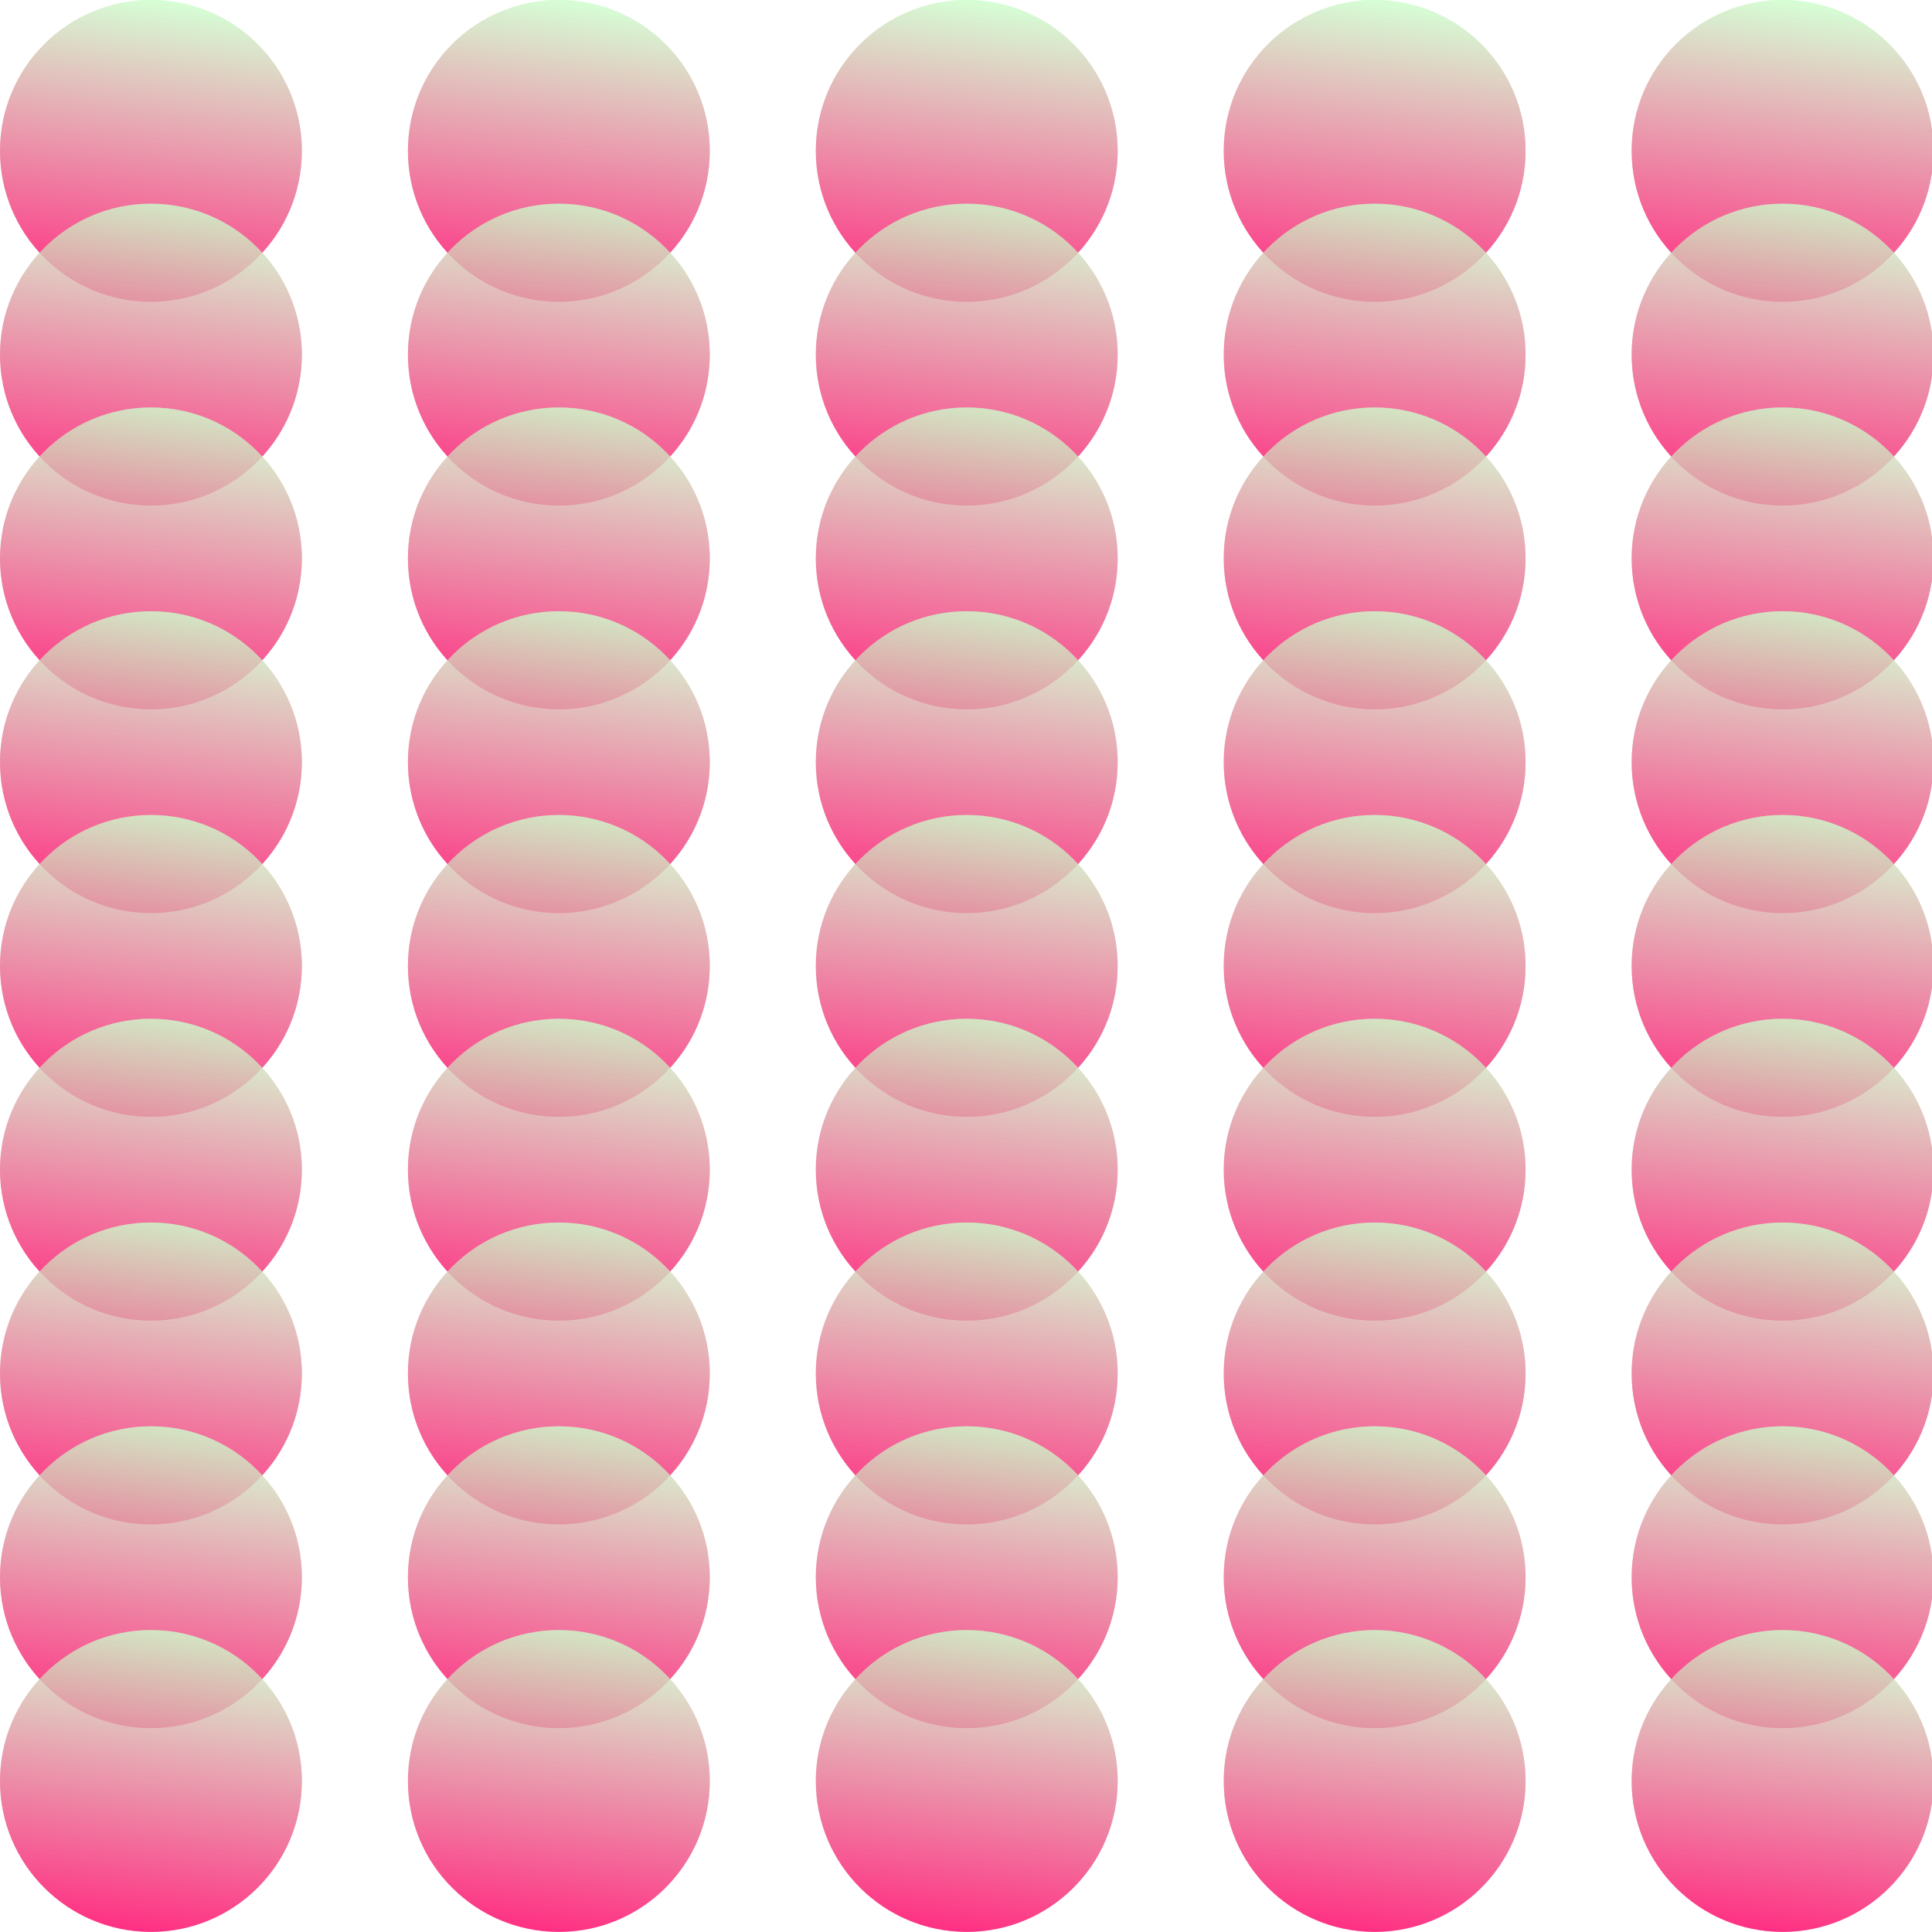
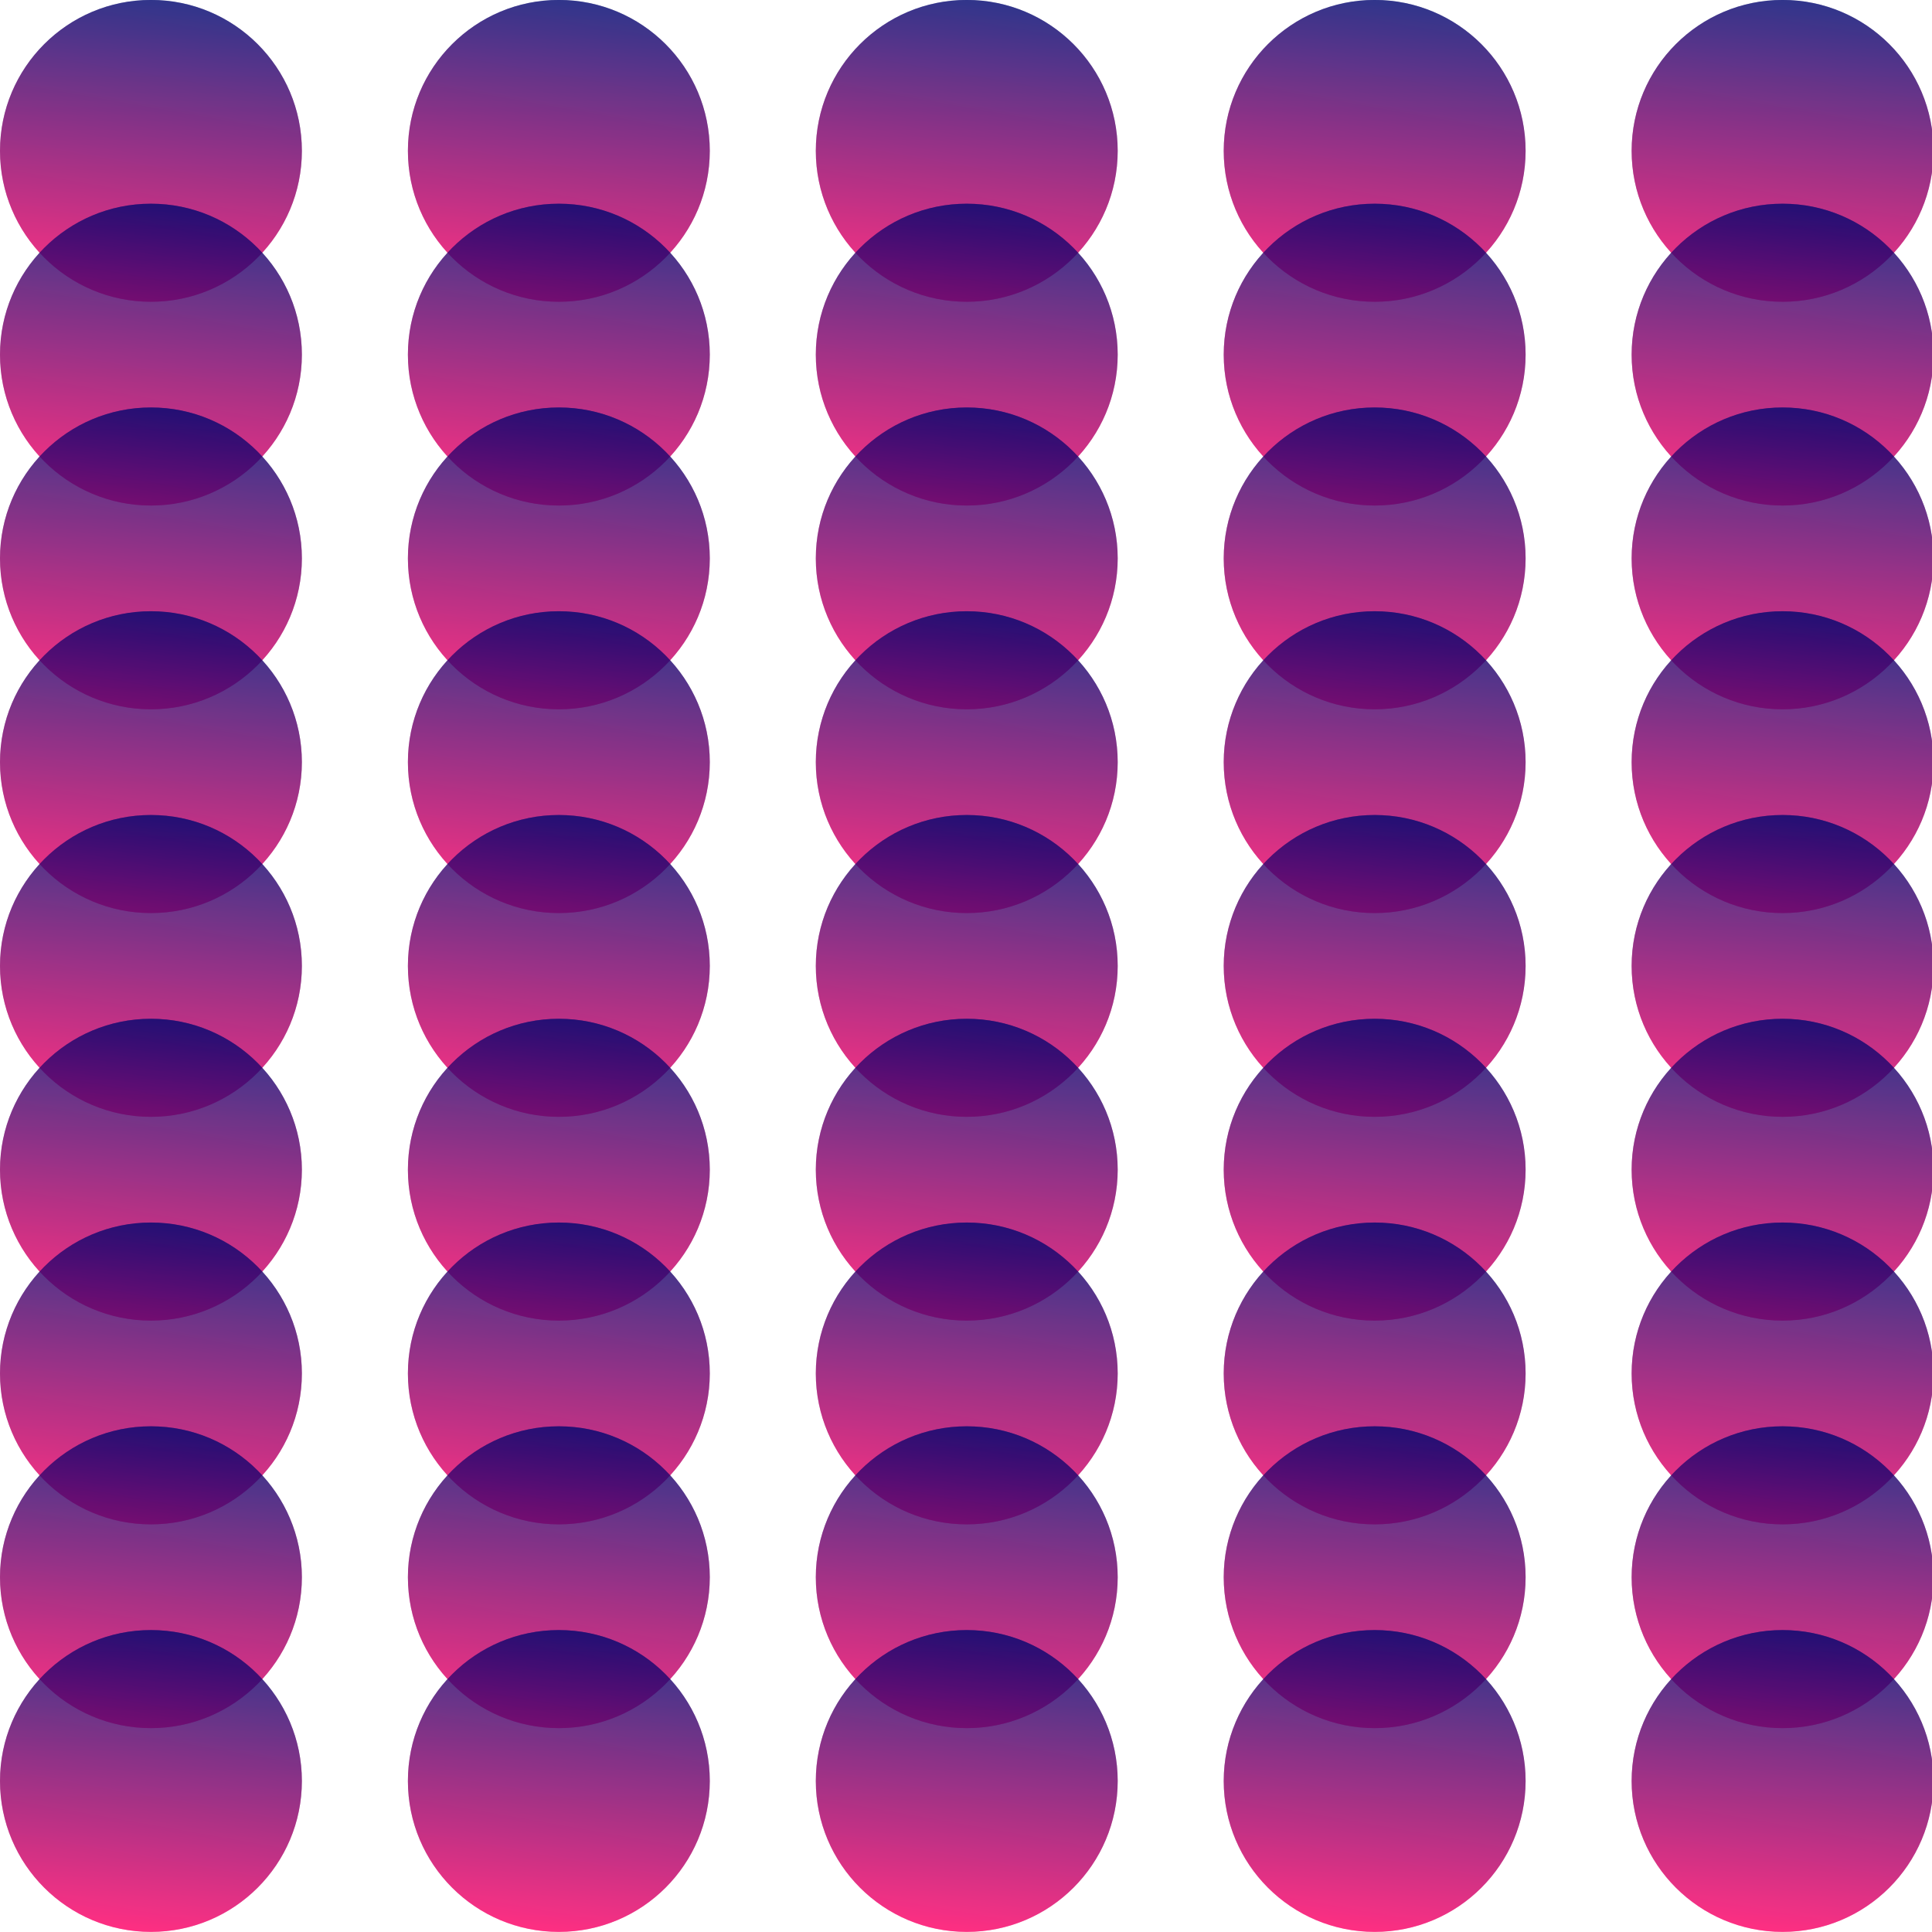
<svg xmlns="http://www.w3.org/2000/svg" xmlns:xlink="http://www.w3.org/1999/xlink" id="Layer_1" data-name="Layer 1" viewBox="0 0 1280 1280">
  <defs>
    <style>.cls-1{opacity:0.57;}.cls-2{fill:url(#linear-gradient);}.cls-3{fill:url(#linear-gradient-2);}.cls-4{fill:url(#linear-gradient-3);}.cls-5{fill:url(#linear-gradient-4);}.cls-6{fill:url(#linear-gradient-5);}.cls-7{fill:url(#linear-gradient-6);}.cls-8{fill:url(#linear-gradient-7);}.cls-9{fill:url(#linear-gradient-8);}.cls-10{fill:url(#linear-gradient-9);}.cls-11{fill:url(#linear-gradient-10);}.cls-12{fill:url(#linear-gradient-11);}.cls-13{fill:url(#linear-gradient-12);}.cls-14{fill:url(#linear-gradient-13);}.cls-15{fill:url(#linear-gradient-14);}.cls-16{fill:url(#linear-gradient-15);}.cls-17{fill:url(#linear-gradient-16);}.cls-18{fill:url(#linear-gradient-17);}.cls-19{fill:url(#linear-gradient-18);}.cls-20{fill:url(#linear-gradient-19);}.cls-21{fill:url(#linear-gradient-20);}.cls-22{fill:url(#linear-gradient-21);}.cls-23{fill:url(#linear-gradient-22);}.cls-24{fill:url(#linear-gradient-23);}.cls-25{fill:url(#linear-gradient-24);}.cls-26{fill:url(#linear-gradient-25);}.cls-27{fill:url(#linear-gradient-26);}.cls-28{fill:url(#linear-gradient-27);}.cls-29{fill:url(#linear-gradient-28);}.cls-30{fill:url(#linear-gradient-29);}.cls-31{fill:url(#linear-gradient-30);}.cls-32{fill:url(#linear-gradient-31);}.cls-33{fill:url(#linear-gradient-32);}.cls-34{fill:url(#linear-gradient-33);}.cls-35{fill:url(#linear-gradient-34);}.cls-36{fill:url(#linear-gradient-35);}.cls-37{fill:url(#linear-gradient-36);}.cls-38{fill:url(#linear-gradient-37);}.cls-39{fill:url(#linear-gradient-38);}.cls-40{fill:url(#linear-gradient-39);}.cls-41{fill:url(#linear-gradient-40);}.cls-42{fill:url(#linear-gradient-41);}.cls-43{fill:url(#linear-gradient-42);}.cls-44{fill:url(#linear-gradient-43);}.cls-45{fill:url(#linear-gradient-44);}.cls-46{fill:url(#linear-gradient-45);}.cls-47{fill:url(#linear-gradient-46);}.cls-48{fill:url(#linear-gradient-47);}.cls-49{fill:url(#linear-gradient-48);}.cls-50{fill:url(#linear-gradient-49);}.cls-51{fill:url(#linear-gradient-50);}.cls-52{fill:url(#linear-gradient-51);}.cls-53{fill:url(#linear-gradient-52);}.cls-54{fill:url(#linear-gradient-53);}.cls-55{fill:url(#linear-gradient-54);}.cls-56{fill:url(#linear-gradient-55);}.cls-57{fill:url(#linear-gradient-56);}.cls-58{fill:url(#linear-gradient-57);}.cls-59{fill:url(#linear-gradient-58);}.cls-60{fill:url(#linear-gradient-59);}.cls-61{fill:url(#linear-gradient-60);}.cls-62{fill:url(#linear-gradient-61);}.cls-63{fill:url(#linear-gradient-62);}.cls-64{fill:url(#linear-gradient-63);}.cls-65{fill:url(#linear-gradient-64);}.cls-66{fill:url(#linear-gradient-65);}.cls-67{fill:url(#linear-gradient-66);}.cls-68{fill:url(#linear-gradient-67);}.cls-69{fill:url(#linear-gradient-68);}.cls-70{fill:url(#linear-gradient-69);}.cls-71{fill:url(#linear-gradient-70);}.cls-72{fill:url(#linear-gradient-71);}.cls-73{fill:url(#linear-gradient-72);}.cls-74{fill:url(#linear-gradient-73);}.cls-75{fill:url(#linear-gradient-74);}.cls-76{fill:url(#linear-gradient-75);}.cls-77{fill:url(#linear-gradient-76);}.cls-78{fill:url(#linear-gradient-77);}.cls-79{fill:url(#linear-gradient-78);}.cls-80{fill:url(#linear-gradient-79);}.cls-81{fill:url(#linear-gradient-80);}.cls-82{fill:url(#linear-gradient-81);}.cls-83{fill:url(#linear-gradient-82);}.cls-84{fill:url(#linear-gradient-83);}.cls-85{fill:url(#linear-gradient-84);}.cls-86{fill:url(#linear-gradient-85);}.cls-87{fill:url(#linear-gradient-86);}.cls-88{fill:url(#linear-gradient-87);}.cls-89{fill:url(#linear-gradient-88);}.cls-90{fill:url(#linear-gradient-89);}.cls-91{fill:url(#linear-gradient-90);}</style>
    <linearGradient id="linear-gradient" x1="100" y1="199.9" x2="100" y2="-0.05" gradientUnits="userSpaceOnUse">
      <stop offset="0" stop-color="#f06" />
-       <stop offset="1" stop-color="#cfc" />
+       <stop offset="1" stop-color="#000770" />
    </linearGradient>
    <linearGradient id="linear-gradient-2" x1="82.64" y1="198.45" x2="117.36" y2="1.49" xlink:href="#linear-gradient" />
    <linearGradient id="linear-gradient-3" x1="370.25" y1="199.9" x2="370.25" y2="-0.05" xlink:href="#linear-gradient" />
    <linearGradient id="linear-gradient-4" x1="352.89" y1="198.45" x2="387.61" y2="1.49" xlink:href="#linear-gradient" />
    <linearGradient id="linear-gradient-5" x1="640.5" y1="199.9" x2="640.5" y2="-0.05" xlink:href="#linear-gradient" />
    <linearGradient id="linear-gradient-6" x1="623.14" y1="198.45" x2="657.86" y2="1.49" xlink:href="#linear-gradient" />
    <linearGradient id="linear-gradient-7" x1="910.75" y1="199.9" x2="910.75" y2="-0.05" xlink:href="#linear-gradient" />
    <linearGradient id="linear-gradient-8" x1="893.39" y1="198.45" x2="928.11" y2="1.49" xlink:href="#linear-gradient" />
    <linearGradient id="linear-gradient-9" x1="1181" y1="199.9" x2="1181" y2="-0.05" xlink:href="#linear-gradient" />
    <linearGradient id="linear-gradient-10" x1="1163.64" y1="198.45" x2="1198.36" y2="1.49" xlink:href="#linear-gradient" />
    <linearGradient id="linear-gradient-11" y1="334.9" x2="100" y2="134.95" xlink:href="#linear-gradient" />
    <linearGradient id="linear-gradient-12" x1="82.64" y1="333.45" x2="117.36" y2="136.49" xlink:href="#linear-gradient" />
    <linearGradient id="linear-gradient-13" x1="370.25" y1="334.9" x2="370.25" y2="134.95" xlink:href="#linear-gradient" />
    <linearGradient id="linear-gradient-14" x1="352.89" y1="333.45" x2="387.61" y2="136.49" xlink:href="#linear-gradient" />
    <linearGradient id="linear-gradient-15" x1="640.5" y1="334.9" x2="640.5" y2="134.95" xlink:href="#linear-gradient" />
    <linearGradient id="linear-gradient-16" x1="623.14" y1="333.45" x2="657.86" y2="136.49" xlink:href="#linear-gradient" />
    <linearGradient id="linear-gradient-17" x1="910.75" y1="334.9" x2="910.75" y2="134.95" xlink:href="#linear-gradient" />
    <linearGradient id="linear-gradient-18" x1="893.39" y1="333.45" x2="928.11" y2="136.49" xlink:href="#linear-gradient" />
    <linearGradient id="linear-gradient-19" x1="1181" y1="334.9" x2="1181" y2="134.95" xlink:href="#linear-gradient" />
    <linearGradient id="linear-gradient-20" x1="1163.64" y1="333.45" x2="1198.36" y2="136.49" xlink:href="#linear-gradient" />
    <linearGradient id="linear-gradient-21" y1="469.9" x2="100" y2="269.95" xlink:href="#linear-gradient" />
    <linearGradient id="linear-gradient-22" x1="82.64" y1="468.45" x2="117.36" y2="271.49" xlink:href="#linear-gradient" />
    <linearGradient id="linear-gradient-23" x1="370.25" y1="469.9" x2="370.25" y2="269.95" xlink:href="#linear-gradient" />
    <linearGradient id="linear-gradient-24" x1="352.89" y1="468.45" x2="387.61" y2="271.49" xlink:href="#linear-gradient" />
    <linearGradient id="linear-gradient-25" x1="640.5" y1="469.9" x2="640.5" y2="269.95" xlink:href="#linear-gradient" />
    <linearGradient id="linear-gradient-26" x1="623.14" y1="468.45" x2="657.86" y2="271.49" xlink:href="#linear-gradient" />
    <linearGradient id="linear-gradient-27" x1="910.75" y1="469.9" x2="910.75" y2="269.95" xlink:href="#linear-gradient" />
    <linearGradient id="linear-gradient-28" x1="893.39" y1="468.45" x2="928.11" y2="271.49" xlink:href="#linear-gradient" />
    <linearGradient id="linear-gradient-29" x1="1181" y1="469.9" x2="1181" y2="269.95" xlink:href="#linear-gradient" />
    <linearGradient id="linear-gradient-30" x1="1163.64" y1="468.45" x2="1198.36" y2="271.49" xlink:href="#linear-gradient" />
    <linearGradient id="linear-gradient-31" y1="604.9" x2="100" y2="404.95" xlink:href="#linear-gradient" />
    <linearGradient id="linear-gradient-32" x1="82.64" y1="603.45" x2="117.36" y2="406.49" xlink:href="#linear-gradient" />
    <linearGradient id="linear-gradient-33" x1="370.25" y1="604.9" x2="370.25" y2="404.95" xlink:href="#linear-gradient" />
    <linearGradient id="linear-gradient-34" x1="352.89" y1="603.45" x2="387.61" y2="406.49" xlink:href="#linear-gradient" />
    <linearGradient id="linear-gradient-35" x1="640.5" y1="604.9" x2="640.5" y2="404.95" xlink:href="#linear-gradient" />
    <linearGradient id="linear-gradient-36" x1="623.14" y1="603.45" x2="657.86" y2="406.49" xlink:href="#linear-gradient" />
    <linearGradient id="linear-gradient-37" x1="910.75" y1="604.9" x2="910.75" y2="404.95" xlink:href="#linear-gradient" />
    <linearGradient id="linear-gradient-38" x1="893.39" y1="603.45" x2="928.11" y2="406.49" xlink:href="#linear-gradient" />
    <linearGradient id="linear-gradient-39" x1="1181" y1="604.9" x2="1181" y2="404.95" xlink:href="#linear-gradient" />
    <linearGradient id="linear-gradient-40" x1="1163.64" y1="603.45" x2="1198.36" y2="406.49" xlink:href="#linear-gradient" />
    <linearGradient id="linear-gradient-41" y1="739.9" x2="100" y2="539.95" xlink:href="#linear-gradient" />
    <linearGradient id="linear-gradient-42" x1="82.64" y1="738.45" x2="117.36" y2="541.49" xlink:href="#linear-gradient" />
    <linearGradient id="linear-gradient-43" x1="370.25" y1="739.9" x2="370.25" y2="539.95" xlink:href="#linear-gradient" />
    <linearGradient id="linear-gradient-44" x1="352.89" y1="738.45" x2="387.61" y2="541.49" xlink:href="#linear-gradient" />
    <linearGradient id="linear-gradient-45" x1="640.5" y1="739.9" x2="640.5" y2="539.95" xlink:href="#linear-gradient" />
    <linearGradient id="linear-gradient-46" x1="623.14" y1="738.45" x2="657.86" y2="541.49" xlink:href="#linear-gradient" />
    <linearGradient id="linear-gradient-47" x1="910.75" y1="739.9" x2="910.75" y2="539.95" xlink:href="#linear-gradient" />
    <linearGradient id="linear-gradient-48" x1="893.39" y1="738.45" x2="928.11" y2="541.49" xlink:href="#linear-gradient" />
    <linearGradient id="linear-gradient-49" x1="1181" y1="739.9" x2="1181" y2="539.95" xlink:href="#linear-gradient" />
    <linearGradient id="linear-gradient-50" x1="1163.64" y1="738.45" x2="1198.36" y2="541.49" xlink:href="#linear-gradient" />
    <linearGradient id="linear-gradient-51" y1="874.9" x2="100" y2="674.95" xlink:href="#linear-gradient" />
    <linearGradient id="linear-gradient-52" x1="82.64" y1="873.45" x2="117.36" y2="676.49" xlink:href="#linear-gradient" />
    <linearGradient id="linear-gradient-53" x1="370.25" y1="874.9" x2="370.25" y2="674.95" xlink:href="#linear-gradient" />
    <linearGradient id="linear-gradient-54" x1="352.89" y1="873.45" x2="387.61" y2="676.49" xlink:href="#linear-gradient" />
    <linearGradient id="linear-gradient-55" x1="640.5" y1="874.9" x2="640.5" y2="674.95" xlink:href="#linear-gradient" />
    <linearGradient id="linear-gradient-56" x1="623.14" y1="873.45" x2="657.86" y2="676.49" xlink:href="#linear-gradient" />
    <linearGradient id="linear-gradient-57" x1="910.75" y1="874.9" x2="910.75" y2="674.95" xlink:href="#linear-gradient" />
    <linearGradient id="linear-gradient-58" x1="893.39" y1="873.45" x2="928.11" y2="676.49" xlink:href="#linear-gradient" />
    <linearGradient id="linear-gradient-59" x1="1181" y1="874.9" x2="1181" y2="674.95" xlink:href="#linear-gradient" />
    <linearGradient id="linear-gradient-60" x1="1163.64" y1="873.45" x2="1198.36" y2="676.49" xlink:href="#linear-gradient" />
    <linearGradient id="linear-gradient-61" y1="1009.9" x2="100" y2="809.95" xlink:href="#linear-gradient" />
    <linearGradient id="linear-gradient-62" x1="82.64" y1="1008.45" x2="117.36" y2="811.49" xlink:href="#linear-gradient" />
    <linearGradient id="linear-gradient-63" x1="370.25" y1="1009.9" x2="370.25" y2="809.95" xlink:href="#linear-gradient" />
    <linearGradient id="linear-gradient-64" x1="352.89" y1="1008.45" x2="387.61" y2="811.49" xlink:href="#linear-gradient" />
    <linearGradient id="linear-gradient-65" x1="640.5" y1="1009.9" x2="640.5" y2="809.95" xlink:href="#linear-gradient" />
    <linearGradient id="linear-gradient-66" x1="623.14" y1="1008.45" x2="657.86" y2="811.49" xlink:href="#linear-gradient" />
    <linearGradient id="linear-gradient-67" x1="910.75" y1="1009.9" x2="910.75" y2="809.95" xlink:href="#linear-gradient" />
    <linearGradient id="linear-gradient-68" x1="893.39" y1="1008.45" x2="928.11" y2="811.49" xlink:href="#linear-gradient" />
    <linearGradient id="linear-gradient-69" x1="1181" y1="1009.9" x2="1181" y2="809.95" xlink:href="#linear-gradient" />
    <linearGradient id="linear-gradient-70" x1="1163.64" y1="1008.45" x2="1198.36" y2="811.49" xlink:href="#linear-gradient" />
    <linearGradient id="linear-gradient-71" y1="1144.9" x2="100" y2="944.95" xlink:href="#linear-gradient" />
    <linearGradient id="linear-gradient-72" x1="82.64" y1="1143.45" x2="117.36" y2="946.49" xlink:href="#linear-gradient" />
    <linearGradient id="linear-gradient-73" x1="370.25" y1="1144.9" x2="370.25" y2="944.95" xlink:href="#linear-gradient" />
    <linearGradient id="linear-gradient-74" x1="352.89" y1="1143.45" x2="387.61" y2="946.49" xlink:href="#linear-gradient" />
    <linearGradient id="linear-gradient-75" x1="640.5" y1="1144.9" x2="640.5" y2="944.95" xlink:href="#linear-gradient" />
    <linearGradient id="linear-gradient-76" x1="623.14" y1="1143.45" x2="657.86" y2="946.49" xlink:href="#linear-gradient" />
    <linearGradient id="linear-gradient-77" x1="910.75" y1="1144.9" x2="910.75" y2="944.95" xlink:href="#linear-gradient" />
    <linearGradient id="linear-gradient-78" x1="893.39" y1="1143.45" x2="928.11" y2="946.49" xlink:href="#linear-gradient" />
    <linearGradient id="linear-gradient-79" x1="1181" y1="1144.9" x2="1181" y2="944.95" xlink:href="#linear-gradient" />
    <linearGradient id="linear-gradient-80" x1="1163.64" y1="1143.45" x2="1198.36" y2="946.49" xlink:href="#linear-gradient" />
    <linearGradient id="linear-gradient-81" y1="1279.9" x2="100" y2="1079.95" xlink:href="#linear-gradient" />
    <linearGradient id="linear-gradient-82" x1="82.64" y1="1278.45" x2="117.36" y2="1081.49" xlink:href="#linear-gradient" />
    <linearGradient id="linear-gradient-83" x1="370.25" y1="1279.9" x2="370.25" y2="1079.95" xlink:href="#linear-gradient" />
    <linearGradient id="linear-gradient-84" x1="352.89" y1="1278.45" x2="387.61" y2="1081.49" xlink:href="#linear-gradient" />
    <linearGradient id="linear-gradient-85" x1="640.5" y1="1279.9" x2="640.5" y2="1079.95" xlink:href="#linear-gradient" />
    <linearGradient id="linear-gradient-86" x1="623.14" y1="1278.45" x2="657.86" y2="1081.49" xlink:href="#linear-gradient" />
    <linearGradient id="linear-gradient-87" x1="910.75" y1="1279.9" x2="910.75" y2="1079.95" xlink:href="#linear-gradient" />
    <linearGradient id="linear-gradient-88" x1="893.39" y1="1278.45" x2="928.11" y2="1081.49" xlink:href="#linear-gradient" />
    <linearGradient id="linear-gradient-89" x1="1181" y1="1279.9" x2="1181" y2="1079.95" xlink:href="#linear-gradient" />
    <linearGradient id="linear-gradient-90" x1="1163.64" y1="1278.45" x2="1198.36" y2="1081.49" xlink:href="#linear-gradient" />
  </defs>
  <g class="cls-1">
    <ellipse class="cls-2" cx="100" cy="99.92" rx="100" ry="99.98" />
  </g>
  <g class="cls-1">
    <ellipse class="cls-3" cx="100" cy="99.97" rx="100" ry="99.98" />
  </g>
  <g class="cls-1">
    <ellipse class="cls-4" cx="370.25" cy="99.92" rx="100" ry="99.98" />
  </g>
  <g class="cls-1">
    <ellipse class="cls-5" cx="370.25" cy="99.97" rx="100" ry="99.98" />
  </g>
  <g class="cls-1">
    <ellipse class="cls-6" cx="640.5" cy="99.92" rx="100" ry="99.98" />
  </g>
  <g class="cls-1">
    <ellipse class="cls-7" cx="640.5" cy="99.97" rx="100" ry="99.98" />
  </g>
  <g class="cls-1">
    <ellipse class="cls-8" cx="910.75" cy="99.92" rx="100" ry="99.98" />
  </g>
  <g class="cls-1">
    <ellipse class="cls-9" cx="910.75" cy="99.97" rx="100" ry="99.98" />
  </g>
  <g class="cls-1">
    <ellipse class="cls-10" cx="1181" cy="99.92" rx="100" ry="99.98" />
  </g>
  <g class="cls-1">
    <ellipse class="cls-11" cx="1181" cy="99.97" rx="100" ry="99.98" />
  </g>
  <g class="cls-1">
    <ellipse class="cls-12" cx="100" cy="234.92" rx="100" ry="99.98" />
  </g>
  <g class="cls-1">
    <ellipse class="cls-13" cx="100" cy="234.97" rx="100" ry="99.98" />
  </g>
  <g class="cls-1">
    <ellipse class="cls-14" cx="370.25" cy="234.92" rx="100" ry="99.98" />
  </g>
  <g class="cls-1">
    <ellipse class="cls-15" cx="370.25" cy="234.97" rx="100" ry="99.98" />
  </g>
  <g class="cls-1">
    <ellipse class="cls-16" cx="640.5" cy="234.92" rx="100" ry="99.98" />
  </g>
  <g class="cls-1">
    <ellipse class="cls-17" cx="640.5" cy="234.97" rx="100" ry="99.98" />
  </g>
  <g class="cls-1">
    <ellipse class="cls-18" cx="910.75" cy="234.92" rx="100" ry="99.98" />
  </g>
  <g class="cls-1">
    <ellipse class="cls-19" cx="910.75" cy="234.97" rx="100" ry="99.98" />
  </g>
  <g class="cls-1">
    <ellipse class="cls-20" cx="1181" cy="234.92" rx="100" ry="99.98" />
  </g>
  <g class="cls-1">
    <ellipse class="cls-21" cx="1181" cy="234.97" rx="100" ry="99.98" />
  </g>
  <g class="cls-1">
    <ellipse class="cls-22" cx="100" cy="369.92" rx="100" ry="99.98" />
  </g>
  <g class="cls-1">
    <ellipse class="cls-23" cx="100" cy="369.97" rx="100" ry="99.98" />
  </g>
  <g class="cls-1">
    <ellipse class="cls-24" cx="370.25" cy="369.92" rx="100" ry="99.98" />
  </g>
  <g class="cls-1">
    <ellipse class="cls-25" cx="370.25" cy="369.97" rx="100" ry="99.98" />
  </g>
  <g class="cls-1">
    <ellipse class="cls-26" cx="640.5" cy="369.92" rx="100" ry="99.98" />
  </g>
  <g class="cls-1">
    <ellipse class="cls-27" cx="640.5" cy="369.97" rx="100" ry="99.98" />
  </g>
  <g class="cls-1">
    <ellipse class="cls-28" cx="910.75" cy="369.92" rx="100" ry="99.98" />
  </g>
  <g class="cls-1">
    <ellipse class="cls-29" cx="910.75" cy="369.97" rx="100" ry="99.98" />
  </g>
  <g class="cls-1">
    <ellipse class="cls-30" cx="1181" cy="369.92" rx="100" ry="99.98" />
  </g>
  <g class="cls-1">
    <ellipse class="cls-31" cx="1181" cy="369.97" rx="100" ry="99.98" />
  </g>
  <g class="cls-1">
    <ellipse class="cls-32" cx="100" cy="504.92" rx="100" ry="99.98" />
  </g>
  <g class="cls-1">
    <ellipse class="cls-33" cx="100" cy="504.97" rx="100" ry="99.98" />
  </g>
  <g class="cls-1">
    <ellipse class="cls-34" cx="370.25" cy="504.92" rx="100" ry="99.98" />
  </g>
  <g class="cls-1">
    <ellipse class="cls-35" cx="370.25" cy="504.97" rx="100" ry="99.98" />
  </g>
  <g class="cls-1">
    <ellipse class="cls-36" cx="640.5" cy="504.92" rx="100" ry="99.98" />
  </g>
  <g class="cls-1">
    <ellipse class="cls-37" cx="640.5" cy="504.97" rx="100" ry="99.98" />
  </g>
  <g class="cls-1">
    <ellipse class="cls-38" cx="910.75" cy="504.92" rx="100" ry="99.98" />
  </g>
  <g class="cls-1">
    <ellipse class="cls-39" cx="910.75" cy="504.97" rx="100" ry="99.98" />
  </g>
  <g class="cls-1">
    <ellipse class="cls-40" cx="1181" cy="504.92" rx="100" ry="99.98" />
  </g>
  <g class="cls-1">
    <ellipse class="cls-41" cx="1181" cy="504.97" rx="100" ry="99.98" />
  </g>
  <g class="cls-1">
    <ellipse class="cls-42" cx="100" cy="639.92" rx="100" ry="99.98" />
  </g>
  <g class="cls-1">
    <ellipse class="cls-43" cx="100" cy="639.97" rx="100" ry="99.98" />
  </g>
  <g class="cls-1">
    <ellipse class="cls-44" cx="370.25" cy="639.92" rx="100" ry="99.98" />
  </g>
  <g class="cls-1">
    <ellipse class="cls-45" cx="370.25" cy="639.97" rx="100" ry="99.98" />
  </g>
  <g class="cls-1">
    <ellipse class="cls-46" cx="640.5" cy="639.92" rx="100" ry="99.98" />
  </g>
  <g class="cls-1">
    <ellipse class="cls-47" cx="640.5" cy="639.97" rx="100" ry="99.98" />
  </g>
  <g class="cls-1">
    <ellipse class="cls-48" cx="910.75" cy="639.92" rx="100" ry="99.98" />
  </g>
  <g class="cls-1">
    <ellipse class="cls-49" cx="910.75" cy="639.97" rx="100" ry="99.98" />
  </g>
  <g class="cls-1">
    <ellipse class="cls-50" cx="1181" cy="639.92" rx="100" ry="99.98" />
  </g>
  <g class="cls-1">
    <ellipse class="cls-51" cx="1181" cy="639.97" rx="100" ry="99.98" />
  </g>
  <g class="cls-1">
    <ellipse class="cls-52" cx="100" cy="774.92" rx="100" ry="99.98" />
  </g>
  <g class="cls-1">
    <ellipse class="cls-53" cx="100" cy="774.97" rx="100" ry="99.98" />
  </g>
  <g class="cls-1">
    <ellipse class="cls-54" cx="370.25" cy="774.92" rx="100" ry="99.98" />
  </g>
  <g class="cls-1">
    <ellipse class="cls-55" cx="370.25" cy="774.97" rx="100" ry="99.98" />
  </g>
  <g class="cls-1">
    <ellipse class="cls-56" cx="640.5" cy="774.92" rx="100" ry="99.98" />
  </g>
  <g class="cls-1">
    <ellipse class="cls-57" cx="640.5" cy="774.97" rx="100" ry="99.98" />
  </g>
  <g class="cls-1">
    <ellipse class="cls-58" cx="910.75" cy="774.92" rx="100" ry="99.98" />
  </g>
  <g class="cls-1">
    <ellipse class="cls-59" cx="910.75" cy="774.97" rx="100" ry="99.98" />
  </g>
  <g class="cls-1">
    <ellipse class="cls-60" cx="1181" cy="774.92" rx="100" ry="99.98" />
  </g>
  <g class="cls-1">
    <ellipse class="cls-61" cx="1181" cy="774.97" rx="100" ry="99.98" />
  </g>
  <g class="cls-1">
    <ellipse class="cls-62" cx="100" cy="909.92" rx="100" ry="99.98" />
  </g>
  <g class="cls-1">
    <ellipse class="cls-63" cx="100" cy="909.97" rx="100" ry="99.98" />
  </g>
  <g class="cls-1">
    <ellipse class="cls-64" cx="370.25" cy="909.92" rx="100" ry="99.98" />
  </g>
  <g class="cls-1">
    <ellipse class="cls-65" cx="370.25" cy="909.97" rx="100" ry="99.98" />
  </g>
  <g class="cls-1">
    <ellipse class="cls-66" cx="640.5" cy="909.92" rx="100" ry="99.98" />
  </g>
  <g class="cls-1">
    <ellipse class="cls-67" cx="640.5" cy="909.97" rx="100" ry="99.98" />
  </g>
  <g class="cls-1">
    <ellipse class="cls-68" cx="910.75" cy="909.92" rx="100" ry="99.98" />
  </g>
  <g class="cls-1">
    <ellipse class="cls-69" cx="910.75" cy="909.97" rx="100" ry="99.98" />
  </g>
  <g class="cls-1">
    <ellipse class="cls-70" cx="1181" cy="909.92" rx="100" ry="99.98" />
  </g>
  <g class="cls-1">
    <ellipse class="cls-71" cx="1181" cy="909.97" rx="100" ry="99.98" />
  </g>
  <g class="cls-1">
    <ellipse class="cls-72" cx="100" cy="1044.92" rx="100" ry="99.98" />
  </g>
  <g class="cls-1">
    <ellipse class="cls-73" cx="100" cy="1044.97" rx="100" ry="99.98" />
  </g>
  <g class="cls-1">
    <ellipse class="cls-74" cx="370.25" cy="1044.92" rx="100" ry="99.98" />
  </g>
  <g class="cls-1">
    <ellipse class="cls-75" cx="370.25" cy="1044.97" rx="100" ry="99.98" />
  </g>
  <g class="cls-1">
    <ellipse class="cls-76" cx="640.5" cy="1044.92" rx="100" ry="99.98" />
  </g>
  <g class="cls-1">
    <ellipse class="cls-77" cx="640.5" cy="1044.97" rx="100" ry="99.98" />
  </g>
  <g class="cls-1">
    <ellipse class="cls-78" cx="910.75" cy="1044.92" rx="100" ry="99.98" />
  </g>
  <g class="cls-1">
    <ellipse class="cls-79" cx="910.75" cy="1044.97" rx="100" ry="99.98" />
  </g>
  <g class="cls-1">
    <ellipse class="cls-80" cx="1181" cy="1044.92" rx="100" ry="99.98" />
  </g>
  <g class="cls-1">
    <ellipse class="cls-81" cx="1181" cy="1044.97" rx="100" ry="99.98" />
  </g>
  <g class="cls-1">
    <ellipse class="cls-82" cx="100" cy="1179.92" rx="100" ry="99.98" />
  </g>
  <g class="cls-1">
    <ellipse class="cls-83" cx="100" cy="1179.97" rx="100" ry="99.98" />
  </g>
  <g class="cls-1">
    <ellipse class="cls-84" cx="370.25" cy="1179.92" rx="100" ry="99.98" />
  </g>
  <g class="cls-1">
    <ellipse class="cls-85" cx="370.25" cy="1179.97" rx="100" ry="99.98" />
  </g>
  <g class="cls-1">
    <ellipse class="cls-86" cx="640.5" cy="1179.92" rx="100" ry="99.98" />
  </g>
  <g class="cls-1">
    <ellipse class="cls-87" cx="640.5" cy="1179.97" rx="100" ry="99.98" />
  </g>
  <g class="cls-1">
    <ellipse class="cls-88" cx="910.75" cy="1179.92" rx="100" ry="99.98" />
  </g>
  <g class="cls-1">
    <ellipse class="cls-89" cx="910.75" cy="1179.97" rx="100" ry="99.98" />
  </g>
  <g class="cls-1">
    <ellipse class="cls-90" cx="1181" cy="1179.92" rx="100" ry="99.98" />
  </g>
  <g class="cls-1">
    <ellipse class="cls-91" cx="1181" cy="1179.97" rx="100" ry="99.98" />
  </g>
</svg>
